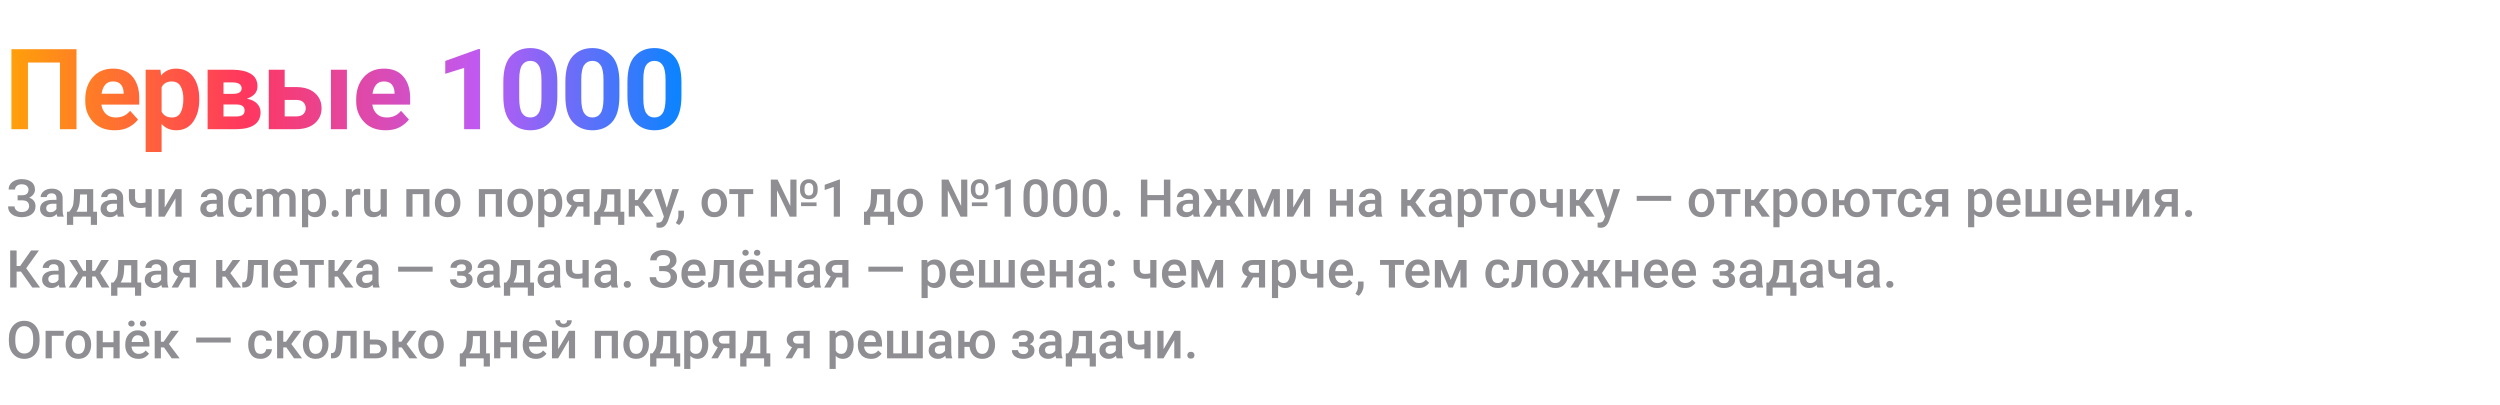
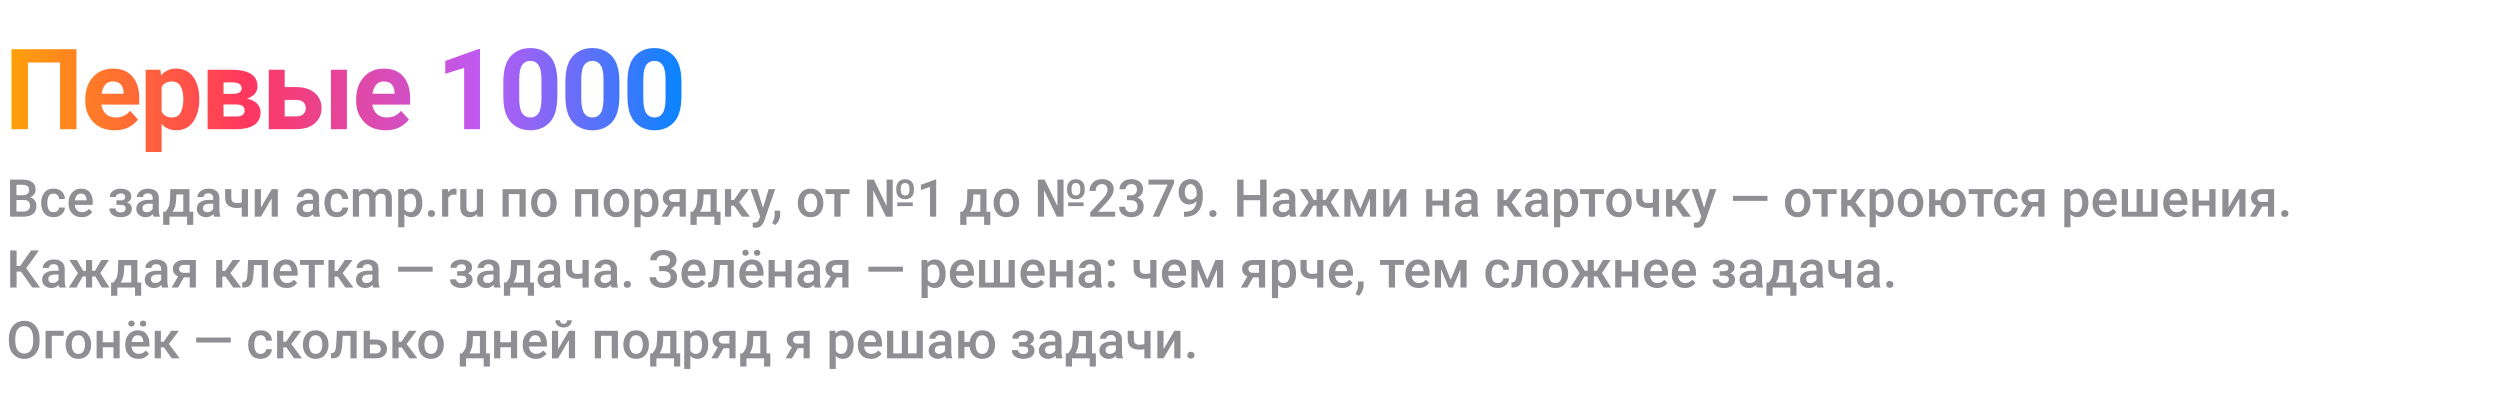
<svg xmlns="http://www.w3.org/2000/svg" width="1200" height="194" viewBox="0 0 1200 194" role="img" aria-label="Первые 1000">
  <defs>
    <linearGradient id="ai" x1="0" y1="0" x2="1" y2="0">
      <stop offset="0" stop-color="#ff9f0a" />
      <stop offset="0.35" stop-color="#ff375f" />
      <stop offset="0.7" stop-color="#bf5af2" />
      <stop offset="1" stop-color="#0a84ff" />
    </linearGradient>
  </defs>
  <g font-family="-apple-system, BlinkMacSystemFont, 'SF Pro Display', 'Segoe UI', Roboto, Helvetica, Arial, sans-serif">
    <text x="2" y="62" font-size="54" font-weight="700" letter-spacing="-1.2" fill="url(#ai)">Первые 1000</text>
-     <text x="3" y="104" font-size="25" font-weight="500" fill="#8e8e93">Задачи acmp.ru по порядку, от №1 до №1000. Нажми на карточку — откроются решения.</text>
+     <text x="3" y="104" font-size="25" font-weight="500" fill="#8e8e93">Все задачи acmp.ru по порядку, от №1 до №2379. Нажми на карточку — откроются решения.</text>
    <text x="3" y="138" font-size="25" font-weight="500" fill="#8e8e93">Каждая клетка — задача. Зелёная — решена: чем ярче, тем сложнее задача.</text>
    <text x="3" y="172" font-size="25" font-weight="500" fill="#8e8e93">Огонёк — сколько дней подряд я решаю задачи.</text>
  </g>
</svg>
